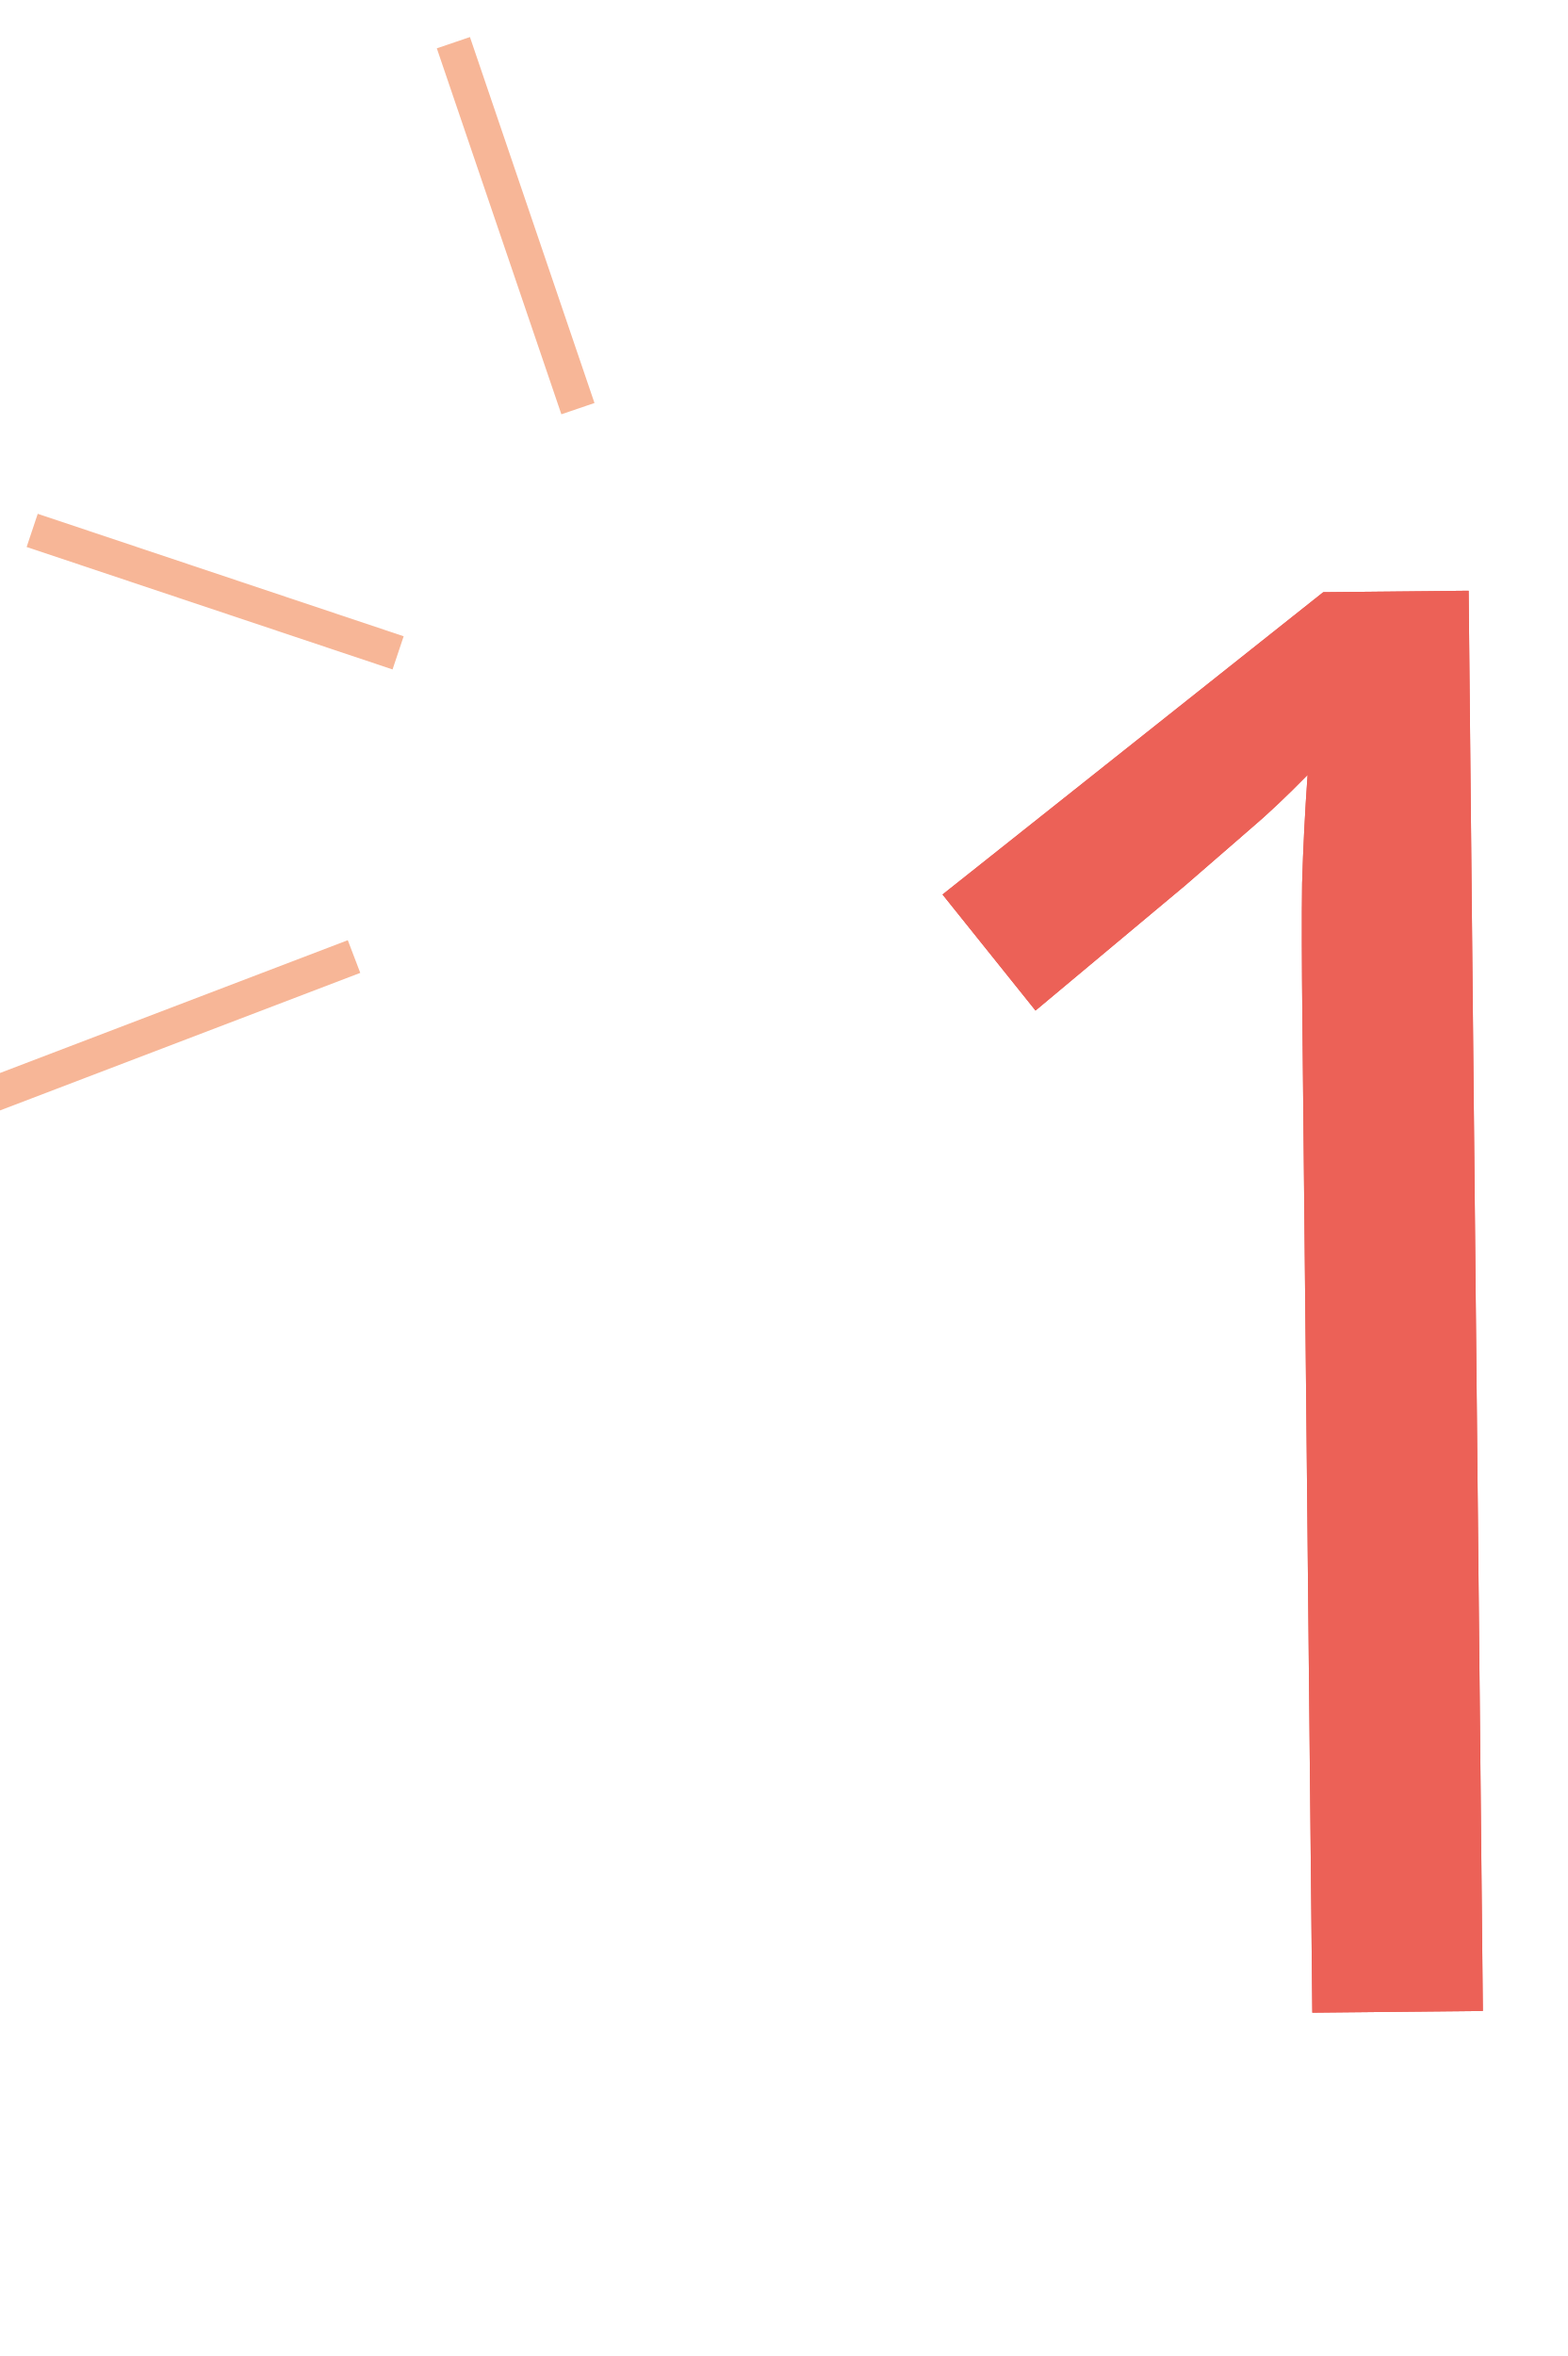
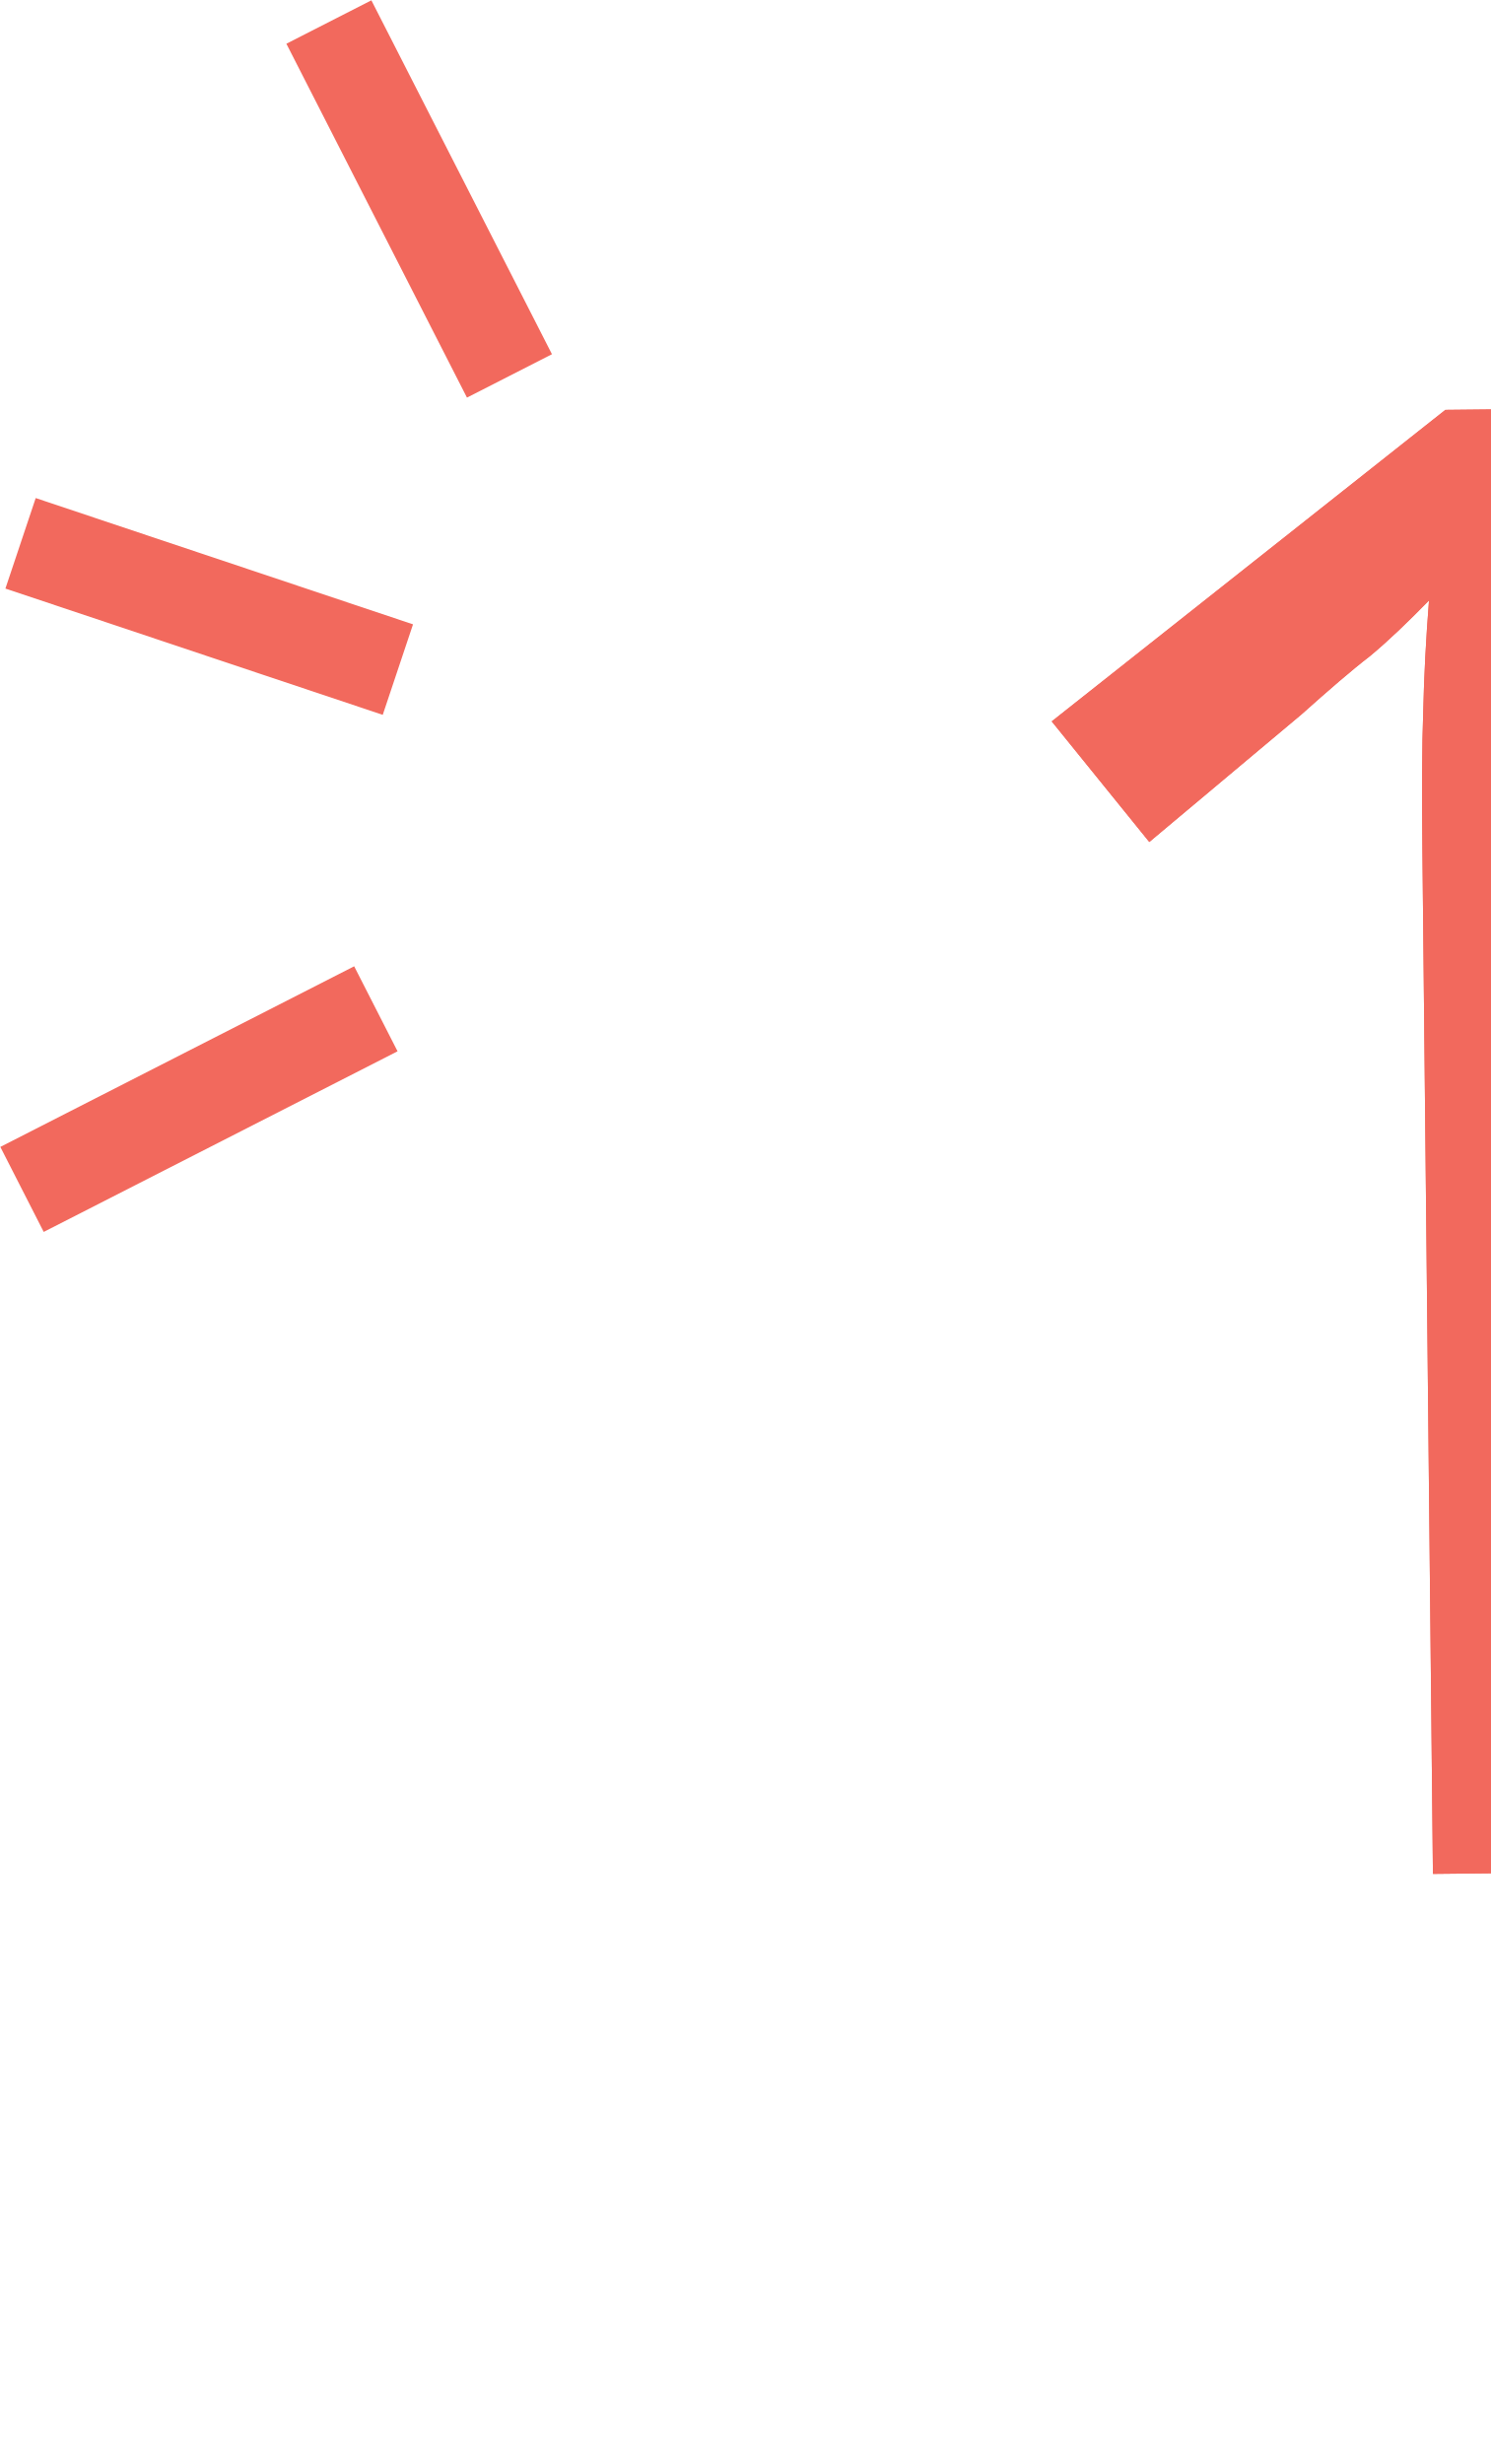
- <svg xmlns="http://www.w3.org/2000/svg" id="_24_Grid_Col" data-name="24 Grid Col" viewBox="0 0 22.41 33.67">
+ <svg xmlns="http://www.w3.org/2000/svg" viewBox="0 0 10.15 16.78">
  <defs>
-     <style>.cls-1{font-size:28.44px;fill:#ec6157;font-family:VosterTypeface, Voster Typeface;}.cls-2{fill:none;stroke:#f7b697;stroke-miterlimit:10;stroke-width:0.5px;}</style>
+     <style>.cls-1{font-size:13.96px;fill:#f2695d;font-family:VosterTypeface, Voster Typeface;}.cls-2{fill:none;stroke:#f2695d;stroke-miterlimit:10;stroke-width:0.65px;}</style>
  </defs>
-   <text class="cls-1" transform="matrix(1, -0.01, 0.01, 1, 11.1, 28.84)">1</text>
-   <text class="cls-1" transform="matrix(1, -0.01, 0.01, 1, 11.1, 28.84)">1</text>
-   <line class="cls-2" x1="5.69" y1="9.33" x2="0.46" y2="7.58" />
-   <line class="cls-2" x1="8.26" y1="5.84" x2="6.48" y2="0.61" />
-   <line class="cls-2" x1="5.06" y1="13.67" x2="-0.1" y2="15.64" />
+   <g id="Layer_2" data-name="Layer 2">
+     <g id="Layer_1-2" data-name="Layer 1">
+       <text class="cls-1" transform="translate(6.01 12.8) rotate(-0.59)">1</text>
+       <text class="cls-1" transform="translate(6.01 12.8) rotate(-0.59)">1</text>
+       <line class="cls-2" x1="2.71" y1="4.56" x2="0.14" y2="3.7" />
+       <line class="cls-2" x1="3.47" y1="2.56" x2="2.24" y2="0.15" />
+       <line class="cls-2" x1="2.56" y1="6.87" x2="0.15" y2="8.1" />
+     </g>
+   </g>
</svg>
